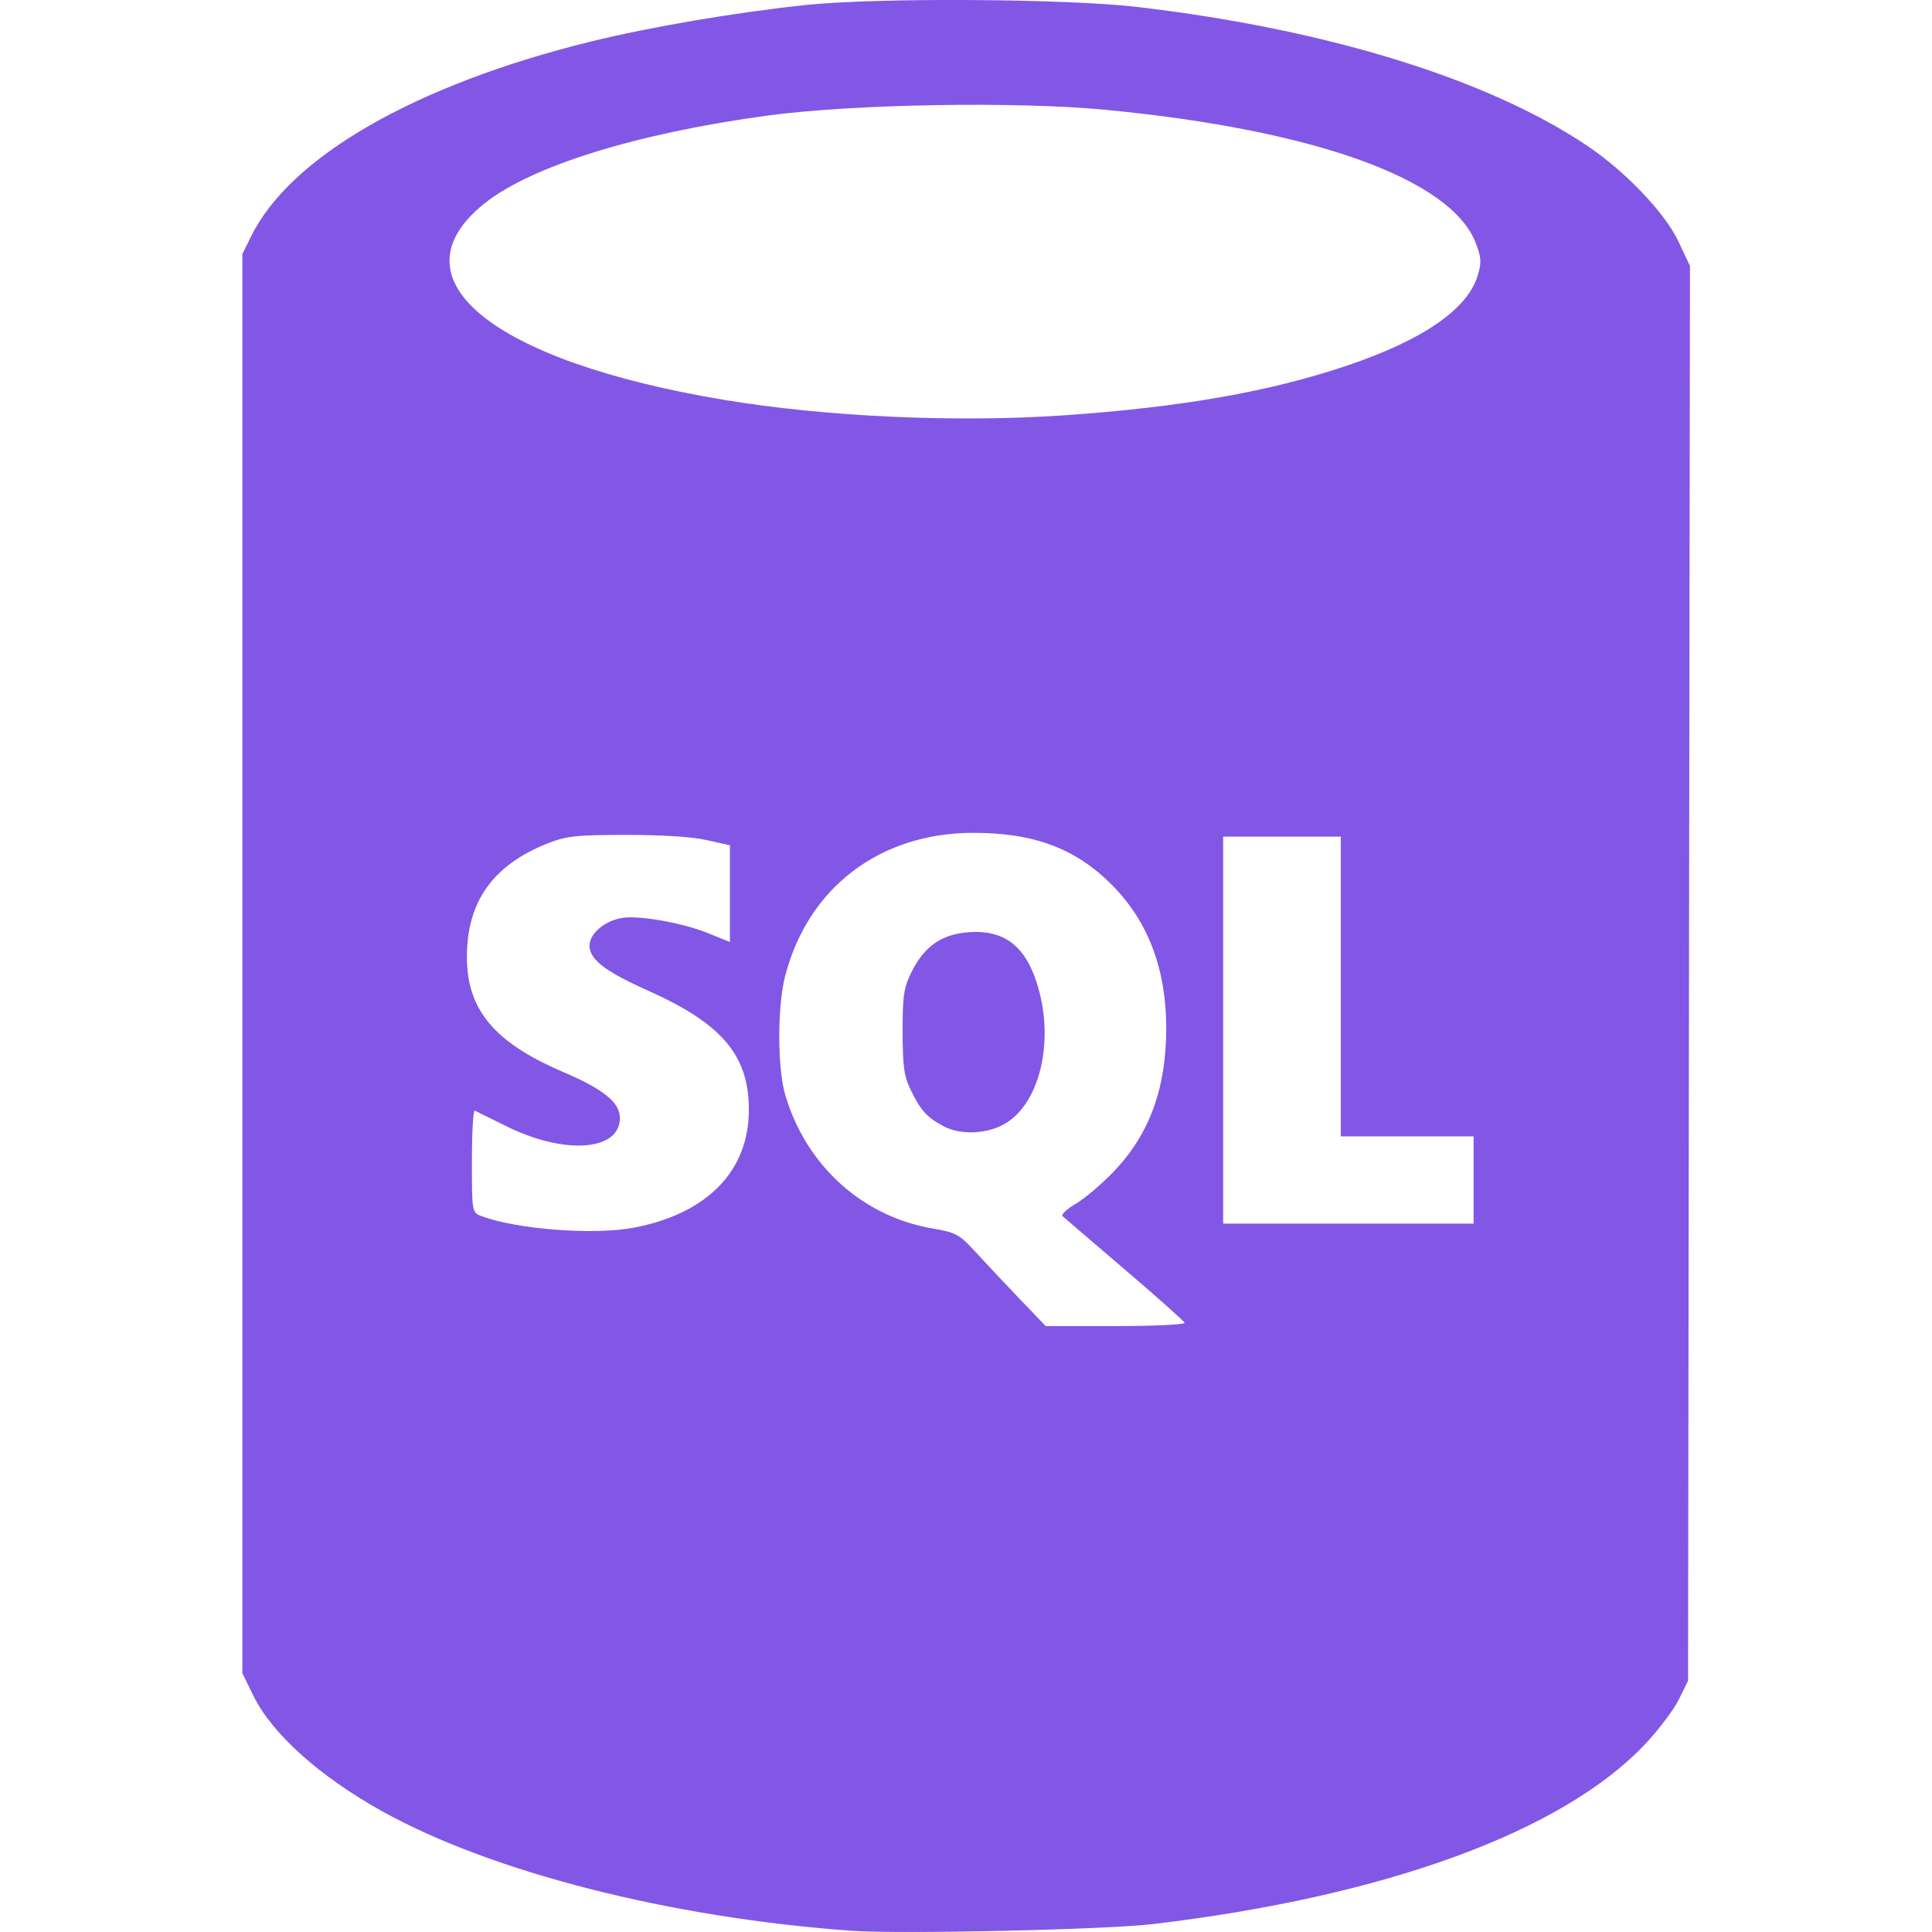
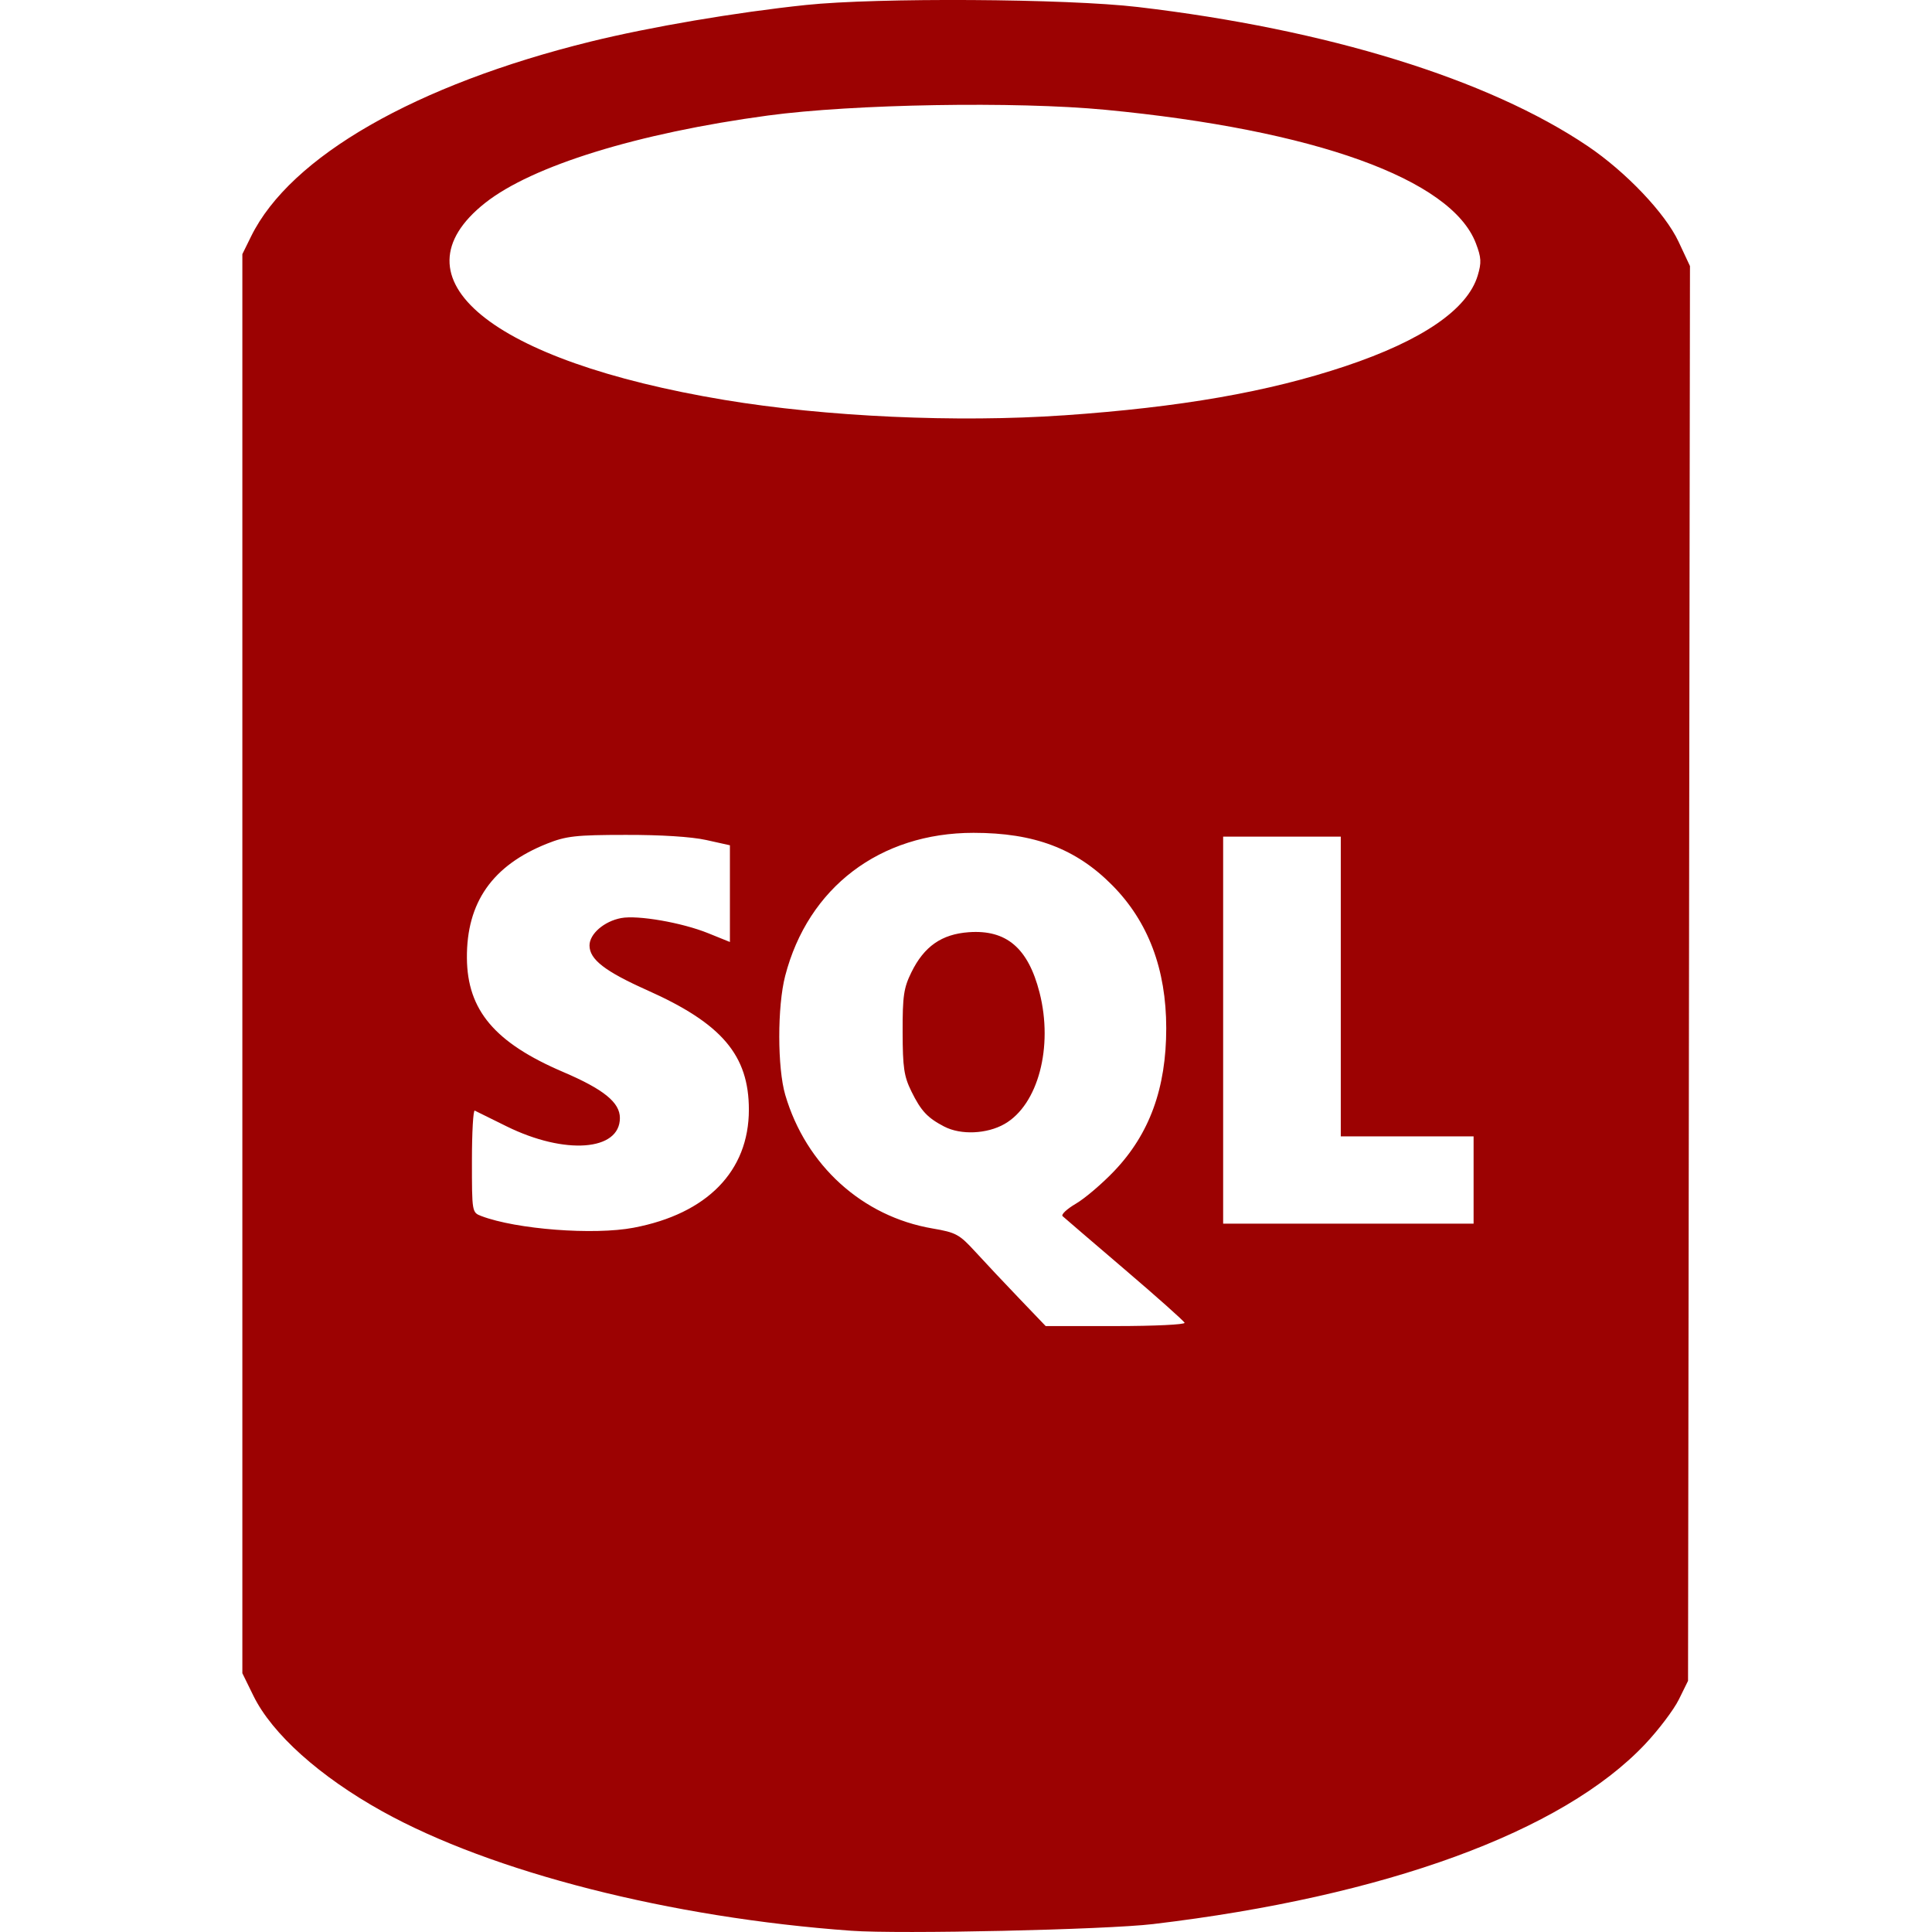
- <svg xmlns="http://www.w3.org/2000/svg" width="800px" height="800px" viewBox="-8.78 0 70 70" fill="#000000">
+ <svg xmlns="http://www.w3.org/2000/svg" width="256px" height="256px" viewBox="-8.78 0 70 70" fill="#000000">
  <g id="SVGRepo_bgCarrier" stroke-width="0" />
  <g id="SVGRepo_tracerCarrier" stroke-linecap="round" stroke-linejoin="round" />
  <g id="SVGRepo_iconCarrier">
-     <path d="m 852.971,1013.936 c -6.552,-0.472 -13.029,-2.122 -17,-4.33 -2.262,-1.258 -3.986,-2.803 -4.662,-4.181 l -0.402,-0.82 0,-25.708 0,-25.708 0.318,-0.646 c 1.423,-2.889 5.964,-5.494 12.304,-7.056 2.152,-0.53 5.259,-1.059 7.793,-1.325 2.588,-0.272 9.448,-0.231 12.029,0.073 6.861,0.806 12.7,2.611 16.298,5.038 1.388,0.936 2.811,2.433 3.294,3.464 l 0.414,0.884 -0.035,25.63 -0.035,25.63 -0.332,0.674 c -0.183,0.371 -0.734,1.101 -1.226,1.622 -2.992,3.171 -9.409,5.518 -17.827,6.517 -1.716,0.204 -9.169,0.369 -10.929,0.242 z m 12.075,-22.028 c -0.025,-0.066 -1.005,-0.938 -2.177,-1.939 -1.172,-1.001 -2.181,-1.867 -2.243,-1.924 -0.062,-0.058 0.155,-0.261 0.481,-0.452 0.326,-0.191 0.952,-0.724 1.389,-1.183 1.28,-1.343 1.885,-3.001 1.885,-5.174 0,-2.139 -0.652,-3.865 -1.957,-5.182 -1.315,-1.328 -2.826,-1.898 -5.025,-1.898 -3.39,0 -5.994,1.978 -6.825,5.185 -0.286,1.103 -0.284,3.332 0.003,4.31 0.749,2.551 2.79,4.404 5.331,4.839 0.86,0.147 0.976,0.211 1.562,0.851 0.348,0.381 1.063,1.141 1.588,1.689 l 0.955,0.997 2.539,0 c 1.396,0 2.518,-0.054 2.493,-0.119 z m -8.707,-7.108 c -0.611,-0.319 -0.842,-0.566 -1.191,-1.275 -0.269,-0.547 -0.315,-0.859 -0.318,-2.152 -0.003,-1.314 0.039,-1.598 0.32,-2.169 0.46,-0.934 1.094,-1.376 2.074,-1.447 1.365,-0.099 2.152,0.571 2.565,2.18 0.506,1.973 -0.05,4.071 -1.265,4.767 -0.637,0.365 -1.587,0.407 -2.185,0.095 z m -11.253,3.663 c 2.662,-0.505 4.173,-2.053 4.173,-4.275 0,-1.971 -0.975,-3.12 -3.672,-4.324 -1.543,-0.689 -2.102,-1.121 -2.102,-1.627 0,-0.419 0.531,-0.878 1.148,-0.993 0.603,-0.113 2.202,0.165 3.147,0.547 l 0.792,0.32 0,-1.752 0,-1.752 -0.859,-0.191 c -0.531,-0.118 -1.647,-0.189 -2.921,-0.185 -1.805,0 -2.159,0.044 -2.838,0.314 -1.984,0.788 -2.926,2.13 -2.911,4.149 0.014,1.89 1.011,3.069 3.492,4.129 1.464,0.626 2.051,1.102 2.051,1.665 0,1.196 -1.994,1.344 -4.104,0.303 -0.578,-0.285 -1.097,-0.541 -1.154,-0.57 -0.057,-0.028 -0.103,0.79 -0.103,1.819 0,1.862 0.002,1.871 0.339,2 1.27,0.483 4.076,0.698 5.524,0.423 z m 30.431,-1.728 0,-1.581 -2.406,0 -2.406,0 0,-5.43 0,-5.43 -2.131,0 -2.131,0 0,7.011 0,7.011 4.537,0 4.537,0 0,-1.581 z m -14.847,-27.705 c 4.234,-0.294 7.409,-0.848 10.202,-1.782 2.783,-0.93 4.426,-2.056 4.794,-3.283 0.142,-0.473 0.131,-0.652 -0.067,-1.171 -0.888,-2.325 -5.847,-4.11 -13.425,-4.835 -3.242,-0.31 -9.137,-0.209 -12.227,0.208 -4.716,0.637 -8.543,1.821 -10.245,3.168 -3.443,2.726 0.198,5.724 8.664,7.135 3.671,0.612 8.427,0.828 12.304,0.559 z" fill="#8257e5" transform="translate(-830.906 -943.981)" />
+     <path d="m 852.971,1013.936 c -6.552,-0.472 -13.029,-2.122 -17,-4.33 -2.262,-1.258 -3.986,-2.803 -4.662,-4.181 l -0.402,-0.82 0,-25.708 0,-25.708 0.318,-0.646 c 1.423,-2.889 5.964,-5.494 12.304,-7.056 2.152,-0.53 5.259,-1.059 7.793,-1.325 2.588,-0.272 9.448,-0.231 12.029,0.073 6.861,0.806 12.7,2.611 16.298,5.038 1.388,0.936 2.811,2.433 3.294,3.464 l 0.414,0.884 -0.035,25.63 -0.035,25.63 -0.332,0.674 c -0.183,0.371 -0.734,1.101 -1.226,1.622 -2.992,3.171 -9.409,5.518 -17.827,6.517 -1.716,0.204 -9.169,0.369 -10.929,0.242 z m 12.075,-22.028 c -0.025,-0.066 -1.005,-0.938 -2.177,-1.939 -1.172,-1.001 -2.181,-1.867 -2.243,-1.924 -0.062,-0.058 0.155,-0.261 0.481,-0.452 0.326,-0.191 0.952,-0.724 1.389,-1.183 1.28,-1.343 1.885,-3.001 1.885,-5.174 0,-2.139 -0.652,-3.865 -1.957,-5.182 -1.315,-1.328 -2.826,-1.898 -5.025,-1.898 -3.39,0 -5.994,1.978 -6.825,5.185 -0.286,1.103 -0.284,3.332 0.003,4.31 0.749,2.551 2.79,4.404 5.331,4.839 0.86,0.147 0.976,0.211 1.562,0.851 0.348,0.381 1.063,1.141 1.588,1.689 l 0.955,0.997 2.539,0 c 1.396,0 2.518,-0.054 2.493,-0.119 z m -8.707,-7.108 c -0.611,-0.319 -0.842,-0.566 -1.191,-1.275 -0.269,-0.547 -0.315,-0.859 -0.318,-2.152 -0.003,-1.314 0.039,-1.598 0.32,-2.169 0.46,-0.934 1.094,-1.376 2.074,-1.447 1.365,-0.099 2.152,0.571 2.565,2.18 0.506,1.973 -0.05,4.071 -1.265,4.767 -0.637,0.365 -1.587,0.407 -2.185,0.095 z m -11.253,3.663 c 2.662,-0.505 4.173,-2.053 4.173,-4.275 0,-1.971 -0.975,-3.12 -3.672,-4.324 -1.543,-0.689 -2.102,-1.121 -2.102,-1.627 0,-0.419 0.531,-0.878 1.148,-0.993 0.603,-0.113 2.202,0.165 3.147,0.547 l 0.792,0.32 0,-1.752 0,-1.752 -0.859,-0.191 c -0.531,-0.118 -1.647,-0.189 -2.921,-0.185 -1.805,0 -2.159,0.044 -2.838,0.314 -1.984,0.788 -2.926,2.13 -2.911,4.149 0.014,1.89 1.011,3.069 3.492,4.129 1.464,0.626 2.051,1.102 2.051,1.665 0,1.196 -1.994,1.344 -4.104,0.303 -0.578,-0.285 -1.097,-0.541 -1.154,-0.57 -0.057,-0.028 -0.103,0.79 -0.103,1.819 0,1.862 0.002,1.871 0.339,2 1.27,0.483 4.076,0.698 5.524,0.423 z m 30.431,-1.728 0,-1.581 -2.406,0 -2.406,0 0,-5.43 0,-5.43 -2.131,0 -2.131,0 0,7.011 0,7.011 4.537,0 4.537,0 0,-1.581 z m -14.847,-27.705 c 4.234,-0.294 7.409,-0.848 10.202,-1.782 2.783,-0.93 4.426,-2.056 4.794,-3.283 0.142,-0.473 0.131,-0.652 -0.067,-1.171 -0.888,-2.325 -5.847,-4.11 -13.425,-4.835 -3.242,-0.31 -9.137,-0.209 -12.227,0.208 -4.716,0.637 -8.543,1.821 -10.245,3.168 -3.443,2.726 0.198,5.724 8.664,7.135 3.671,0.612 8.427,0.828 12.304,0.559 z" fill="#9c0202" transform="translate(-830.906 -943.981)" />
  </g>
</svg>
